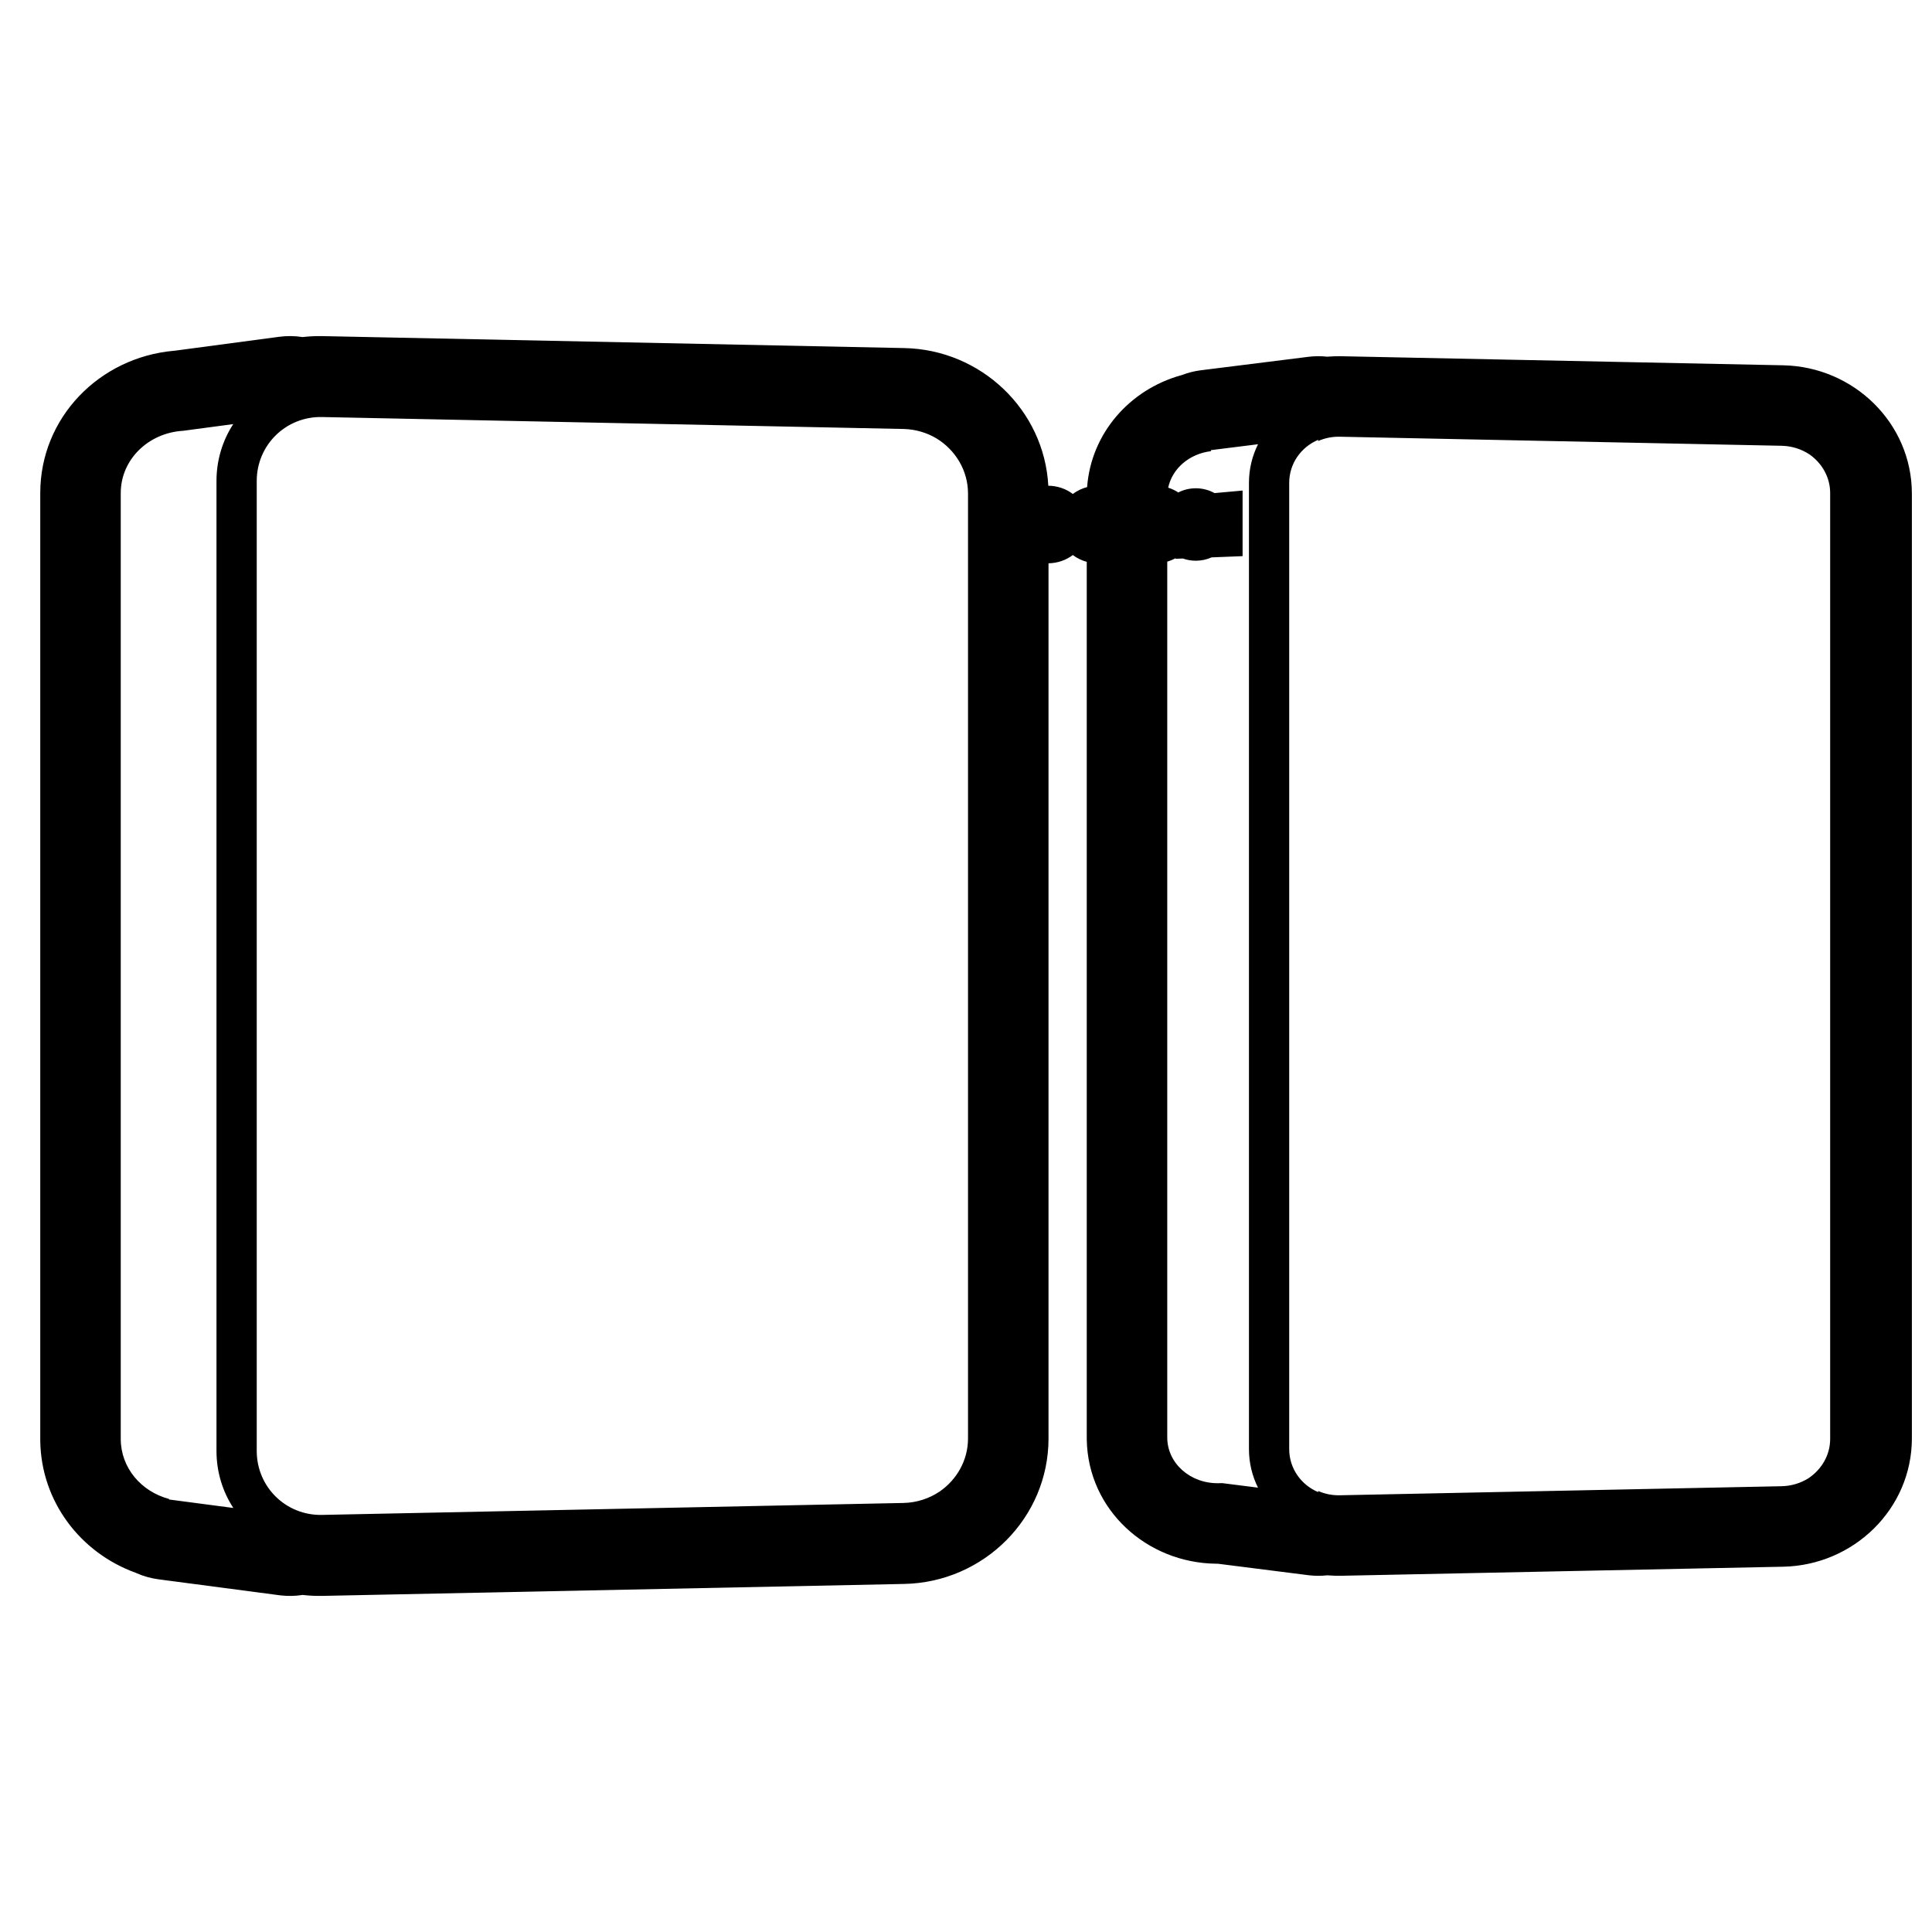
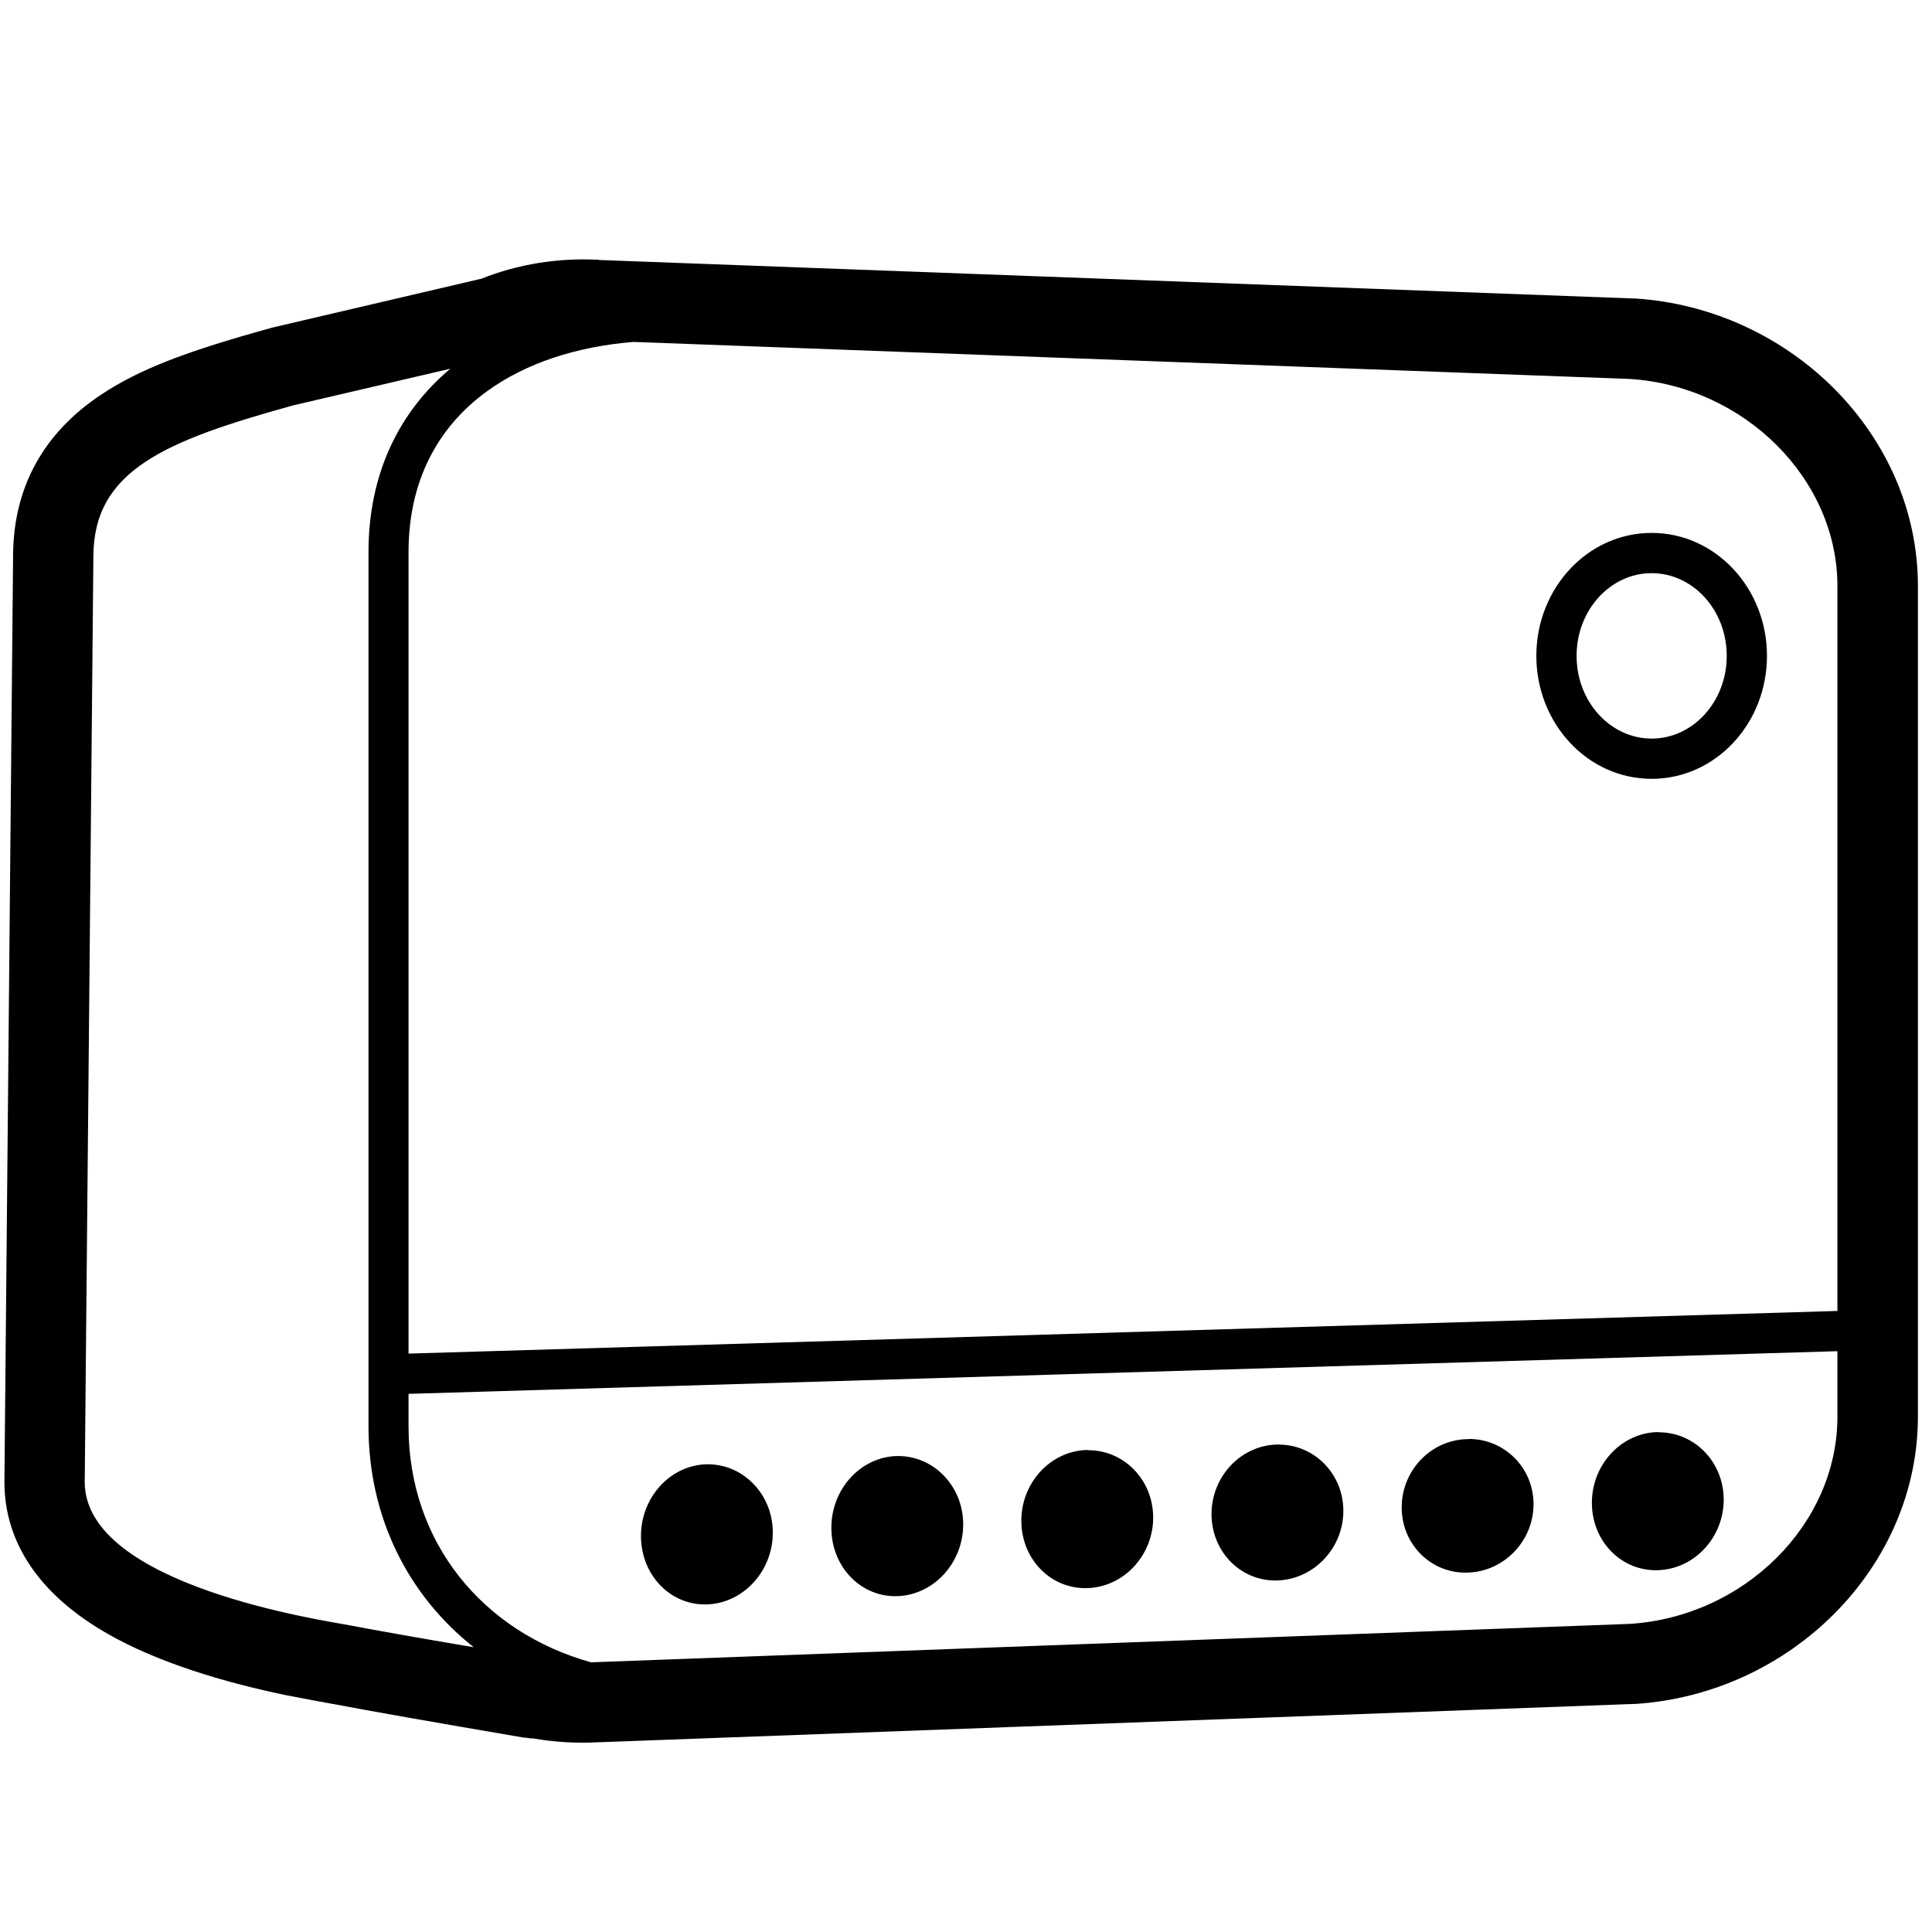
<svg xmlns="http://www.w3.org/2000/svg" height="960" viewBox="0 0 960 960" width="960">
-   <path d="m149.947 167.428.4.064.647-.074c2.811-.303 5.652-.443 8.511-.415l.78.012 289.074 5.94c38.167.784 69.519 30.731 71.538 68.399l-.171-0c4.624 0 8.932 1.519 12.359 4.096 2.082-1.566 4.489-2.741 7.094-3.422 2.024-26.848 21.227-48.418 46.576-55.528l.52-.142.287-.11c2.72-1.026 5.588-1.767 8.57-2.186l.598-.079 53.302-6.673c3.103-.388 6.16-.412 9.129-.106l.373.042.444-.039c1.906-.152 3.826-.22 5.752-.205l.826.012 219.529 4.5c34.931.716 63.916 28.637 63.916 63.82v469.334c0 35.183-28.985 63.104-63.916 63.82l-219.529 4.5c-2.204.045-4.4-.02-6.579-.193l-.445-.039-.423.048c-2.744.279-5.561.277-8.421-.034l-.716-.084-44.858-5.685-.912-.003c-34.402-.408-63.601-26.764-64.193-61.655l-.009-1.082.001-435.088c-2.537-.688-4.882-1.845-6.917-3.374-3.359 2.525-7.563 4.035-12.082 4.094l-.001 434.891c0 39.465-32.177 71.453-71.641 72.264l-289.074 5.94c-3.122.064-6.224-.072-9.291-.403l-.647-.074-.356.057c-3.393.51-6.914.589-10.499.18l-.718-.088-54.075-7.126-.332-.035c-.8-.093-1.597-.198-2.392-.316l-.368-.058-2.84-.374c-3.792-.501-7.402-1.522-10.76-2.986l-.518-.231-.14-.05c-27.56-10.019-46.928-35.517-47.341-65.496l-.007-.979v-470.015c0-37.468 29.341-67.36 66.28-70.685l.519-.042 51.921-6.915c3.836-.511 7.604-.462 11.227.078zm-22.376 71.567v481.981c0 17.917 14.524 32.143 32.441 31.775l288.88-5.935c6.672-.137 12.874-2.225 18.03-5.693 8.503-5.874 14.078-15.532 14.078-26.342v-469.562c0-11.488-6.295-21.673-15.71-27.4-4.811-2.849-10.415-4.54-16.398-4.663l-288.88-5.935c-17.917-.368-32.441 13.858-32.441 31.775zm-11.679-28.254-24.948 3.323c-17.334 1.039-30.945 14.367-30.945 30.927v470.015c0 14.273 10.111 26.144 24.001 29.817l-.001.268 3.276.432c.743.122 1.495.222 2.255.297l26.408 3.479c-5.293-8.122-8.368-17.842-8.368-28.325v-481.981c0-10.452 3.056-20.146 8.321-28.254zm539.108 8.397 0-.597c-8.5 3.598-14.401 11.768-14.401 21.39v480.108c0 9.621 5.901 17.791 14.401 21.39l-0-.569c3.247 1.442 6.888 2.213 10.735 2.134l219.529-4.5c4.882-.1 9.434-1.527 13.267-3.907 6.556-4.335 10.865-11.522 10.865-19.571v-470.063c0-7.77-4.014-14.735-10.19-19.109-3.97-2.64-8.771-4.235-13.942-4.341l-219.529-4.5c-3.847-.079-7.488.692-10.735 2.134zm-29.889 1.602-23.414 2.931-.001.522c-10.685 1.267-19.197 8.586-21.232 18.127 1.793.567 3.48 1.372 5.016 2.378 2.615-1.329 5.586-2.077 8.71-2.077 3.364 0 6.551.867 9.308 2.395l13.938-1.259v32.588l-15.4.61c-2.399 1.072-5.062 1.666-7.847 1.666-2.247 0-4.415-.387-6.429-1.099l-3.67.145.001-.29c-1.284.701-2.655 1.27-4.09 1.688l-.001 435.192c0 12.83 11.445 23.009 25.563 22.736l1.766-.035 17.774 2.252c-2.882-5.757-4.503-12.256-4.503-19.172v-480.108c0-6.923 1.625-13.429 4.512-19.191z" />
+   <path d="M297.6,129.2h.5s513.2,19.1,513.2,19.1c.2,0,.3,0,.5,0h.5c77.5,4.9,140.7,67.9,140.7,142.8v412.8c0,75-63.2,137.9-140.7,142.8-.3,0-.7,0-1,0l-513.2,19h-.6c-10.6.6-21.2,0-31.5-1.7l-1.1-.2h-.5c-1.1,0-2.3-.2-3.4-.4h-.8c-45.6-7.8-76.9-13.3-94.1-16.6-.2,0-1.9-.3-3.8-.7h-.5c0,0-.5-.2-.5-.2-1.2-.2-2.3-.4-3-.5-5.4-1-10.7-2-16.3-3.1-15.9-3.3-31.4-7.3-46.2-12.2-22.3-7.4-41.4-16.3-56.7-27.6-22.7-16.8-36.9-38.9-36.9-66.1v-.4l4.3-459.7v-.7c.3-33.9,15.4-60.5,43.3-79.2,19.7-13.2,43.5-22,85.1-33.5.5-.1,1-.3,1.6-.4l102.2-23.9h.2c18.5-7.4,38.5-10.6,59-9.5h0ZM913,671.4l-710,21.2v16.2c0,57.6,36.9,102.2,90.7,117.2.8,0,1.6,0,2.5-.1l513.6-19c57-3.6,103.2-49.6,103.2-102.9v-32.6ZM223.8,183.2l-78.4,18.3c-63.9,17.7-99,32.4-99,75.2l-4.3,459.7c0,51.7,119.9,68.9,131.6,71.2,12.6,2.4,33.2,6.1,61.7,10.9-32.3-25.5-52.3-64.2-52.3-109.8v-25.6s0,0,0,0c0-.2,0-.4,0-.6v-408.2c0-38.6,15-69.6,40.8-91.2h0ZM445.8,723.5c17.8-.3,32.5,14.5,32.8,33.4.3,19.1-14.1,35.3-32.2,36.2-18.1.9-33-14-33.3-33.4-.3-19.3,14.1-35.5,32.2-36.2h.5ZM540.8,720.6c17.6,0,31.9,14.5,32.2,32.9.3,18.8-14.1,34.8-32.2,35.6-18.1.9-33-13.8-33.3-32.9-.3-19,14.1-35,32.2-35.7h.5s.5,0,.5,0ZM635.3,717.8c17.6,0,31.9,14.2,32.2,32.4.3,18.5-14.1,34.2-32.2,35.1-18.1.9-33-13.6-33.3-32.4-.3-18.7,14.1-34.5,32.2-35.1h.5s.5,0,.5,0ZM729.8,715c17.6,0,31.9,14,32.2,31.9.3,18.2-14.1,33.7-32.2,34.5-18.1.9-33-13.4-33.3-31.8-.3-18.5,14.1-33.9,32.2-34.5h.5s.5,0,.5,0ZM314.8,169.9c-28.5,2.3-53.5,10.6-72.5,24.3-25.4,18.3-39.3,45.5-39.3,80.2v398.2l710-21.2v-360.2c0-53.2-46.2-99.3-103.2-102.9l-495-18.4ZM820.7,264.8c31.8,0,57.3,27.5,57.3,61.1s-25.5,61.1-57.3,61.1-57.3-27.5-57.3-61.1,25.5-61.1,57.3-61.1ZM820.7,284.8c-20.4,0-37.3,18.2-37.3,41.1s16.9,41.1,37.3,41.1,37.3-18.2,37.3-41.1-16.9-41.1-37.3-41.1ZM351.2,727.6c17.8-.3,32.5,14.5,32.8,33.4.3,19.1-14.1,35.3-32.2,36.2-18.1.9-33-14-33.3-33.4-.3-19.3,14.1-35.5,32.2-36.2h.5ZM824.3,711.7c17.6,0,31.9,14.5,32.2,32.9.3,18.8-14.1,34.8-32.2,35.6-18.1.9-33-13.8-33.3-32.9-.3-19,14.1-35,32.2-35.7h.5s.5,0,.5,0Z" />
</svg>
